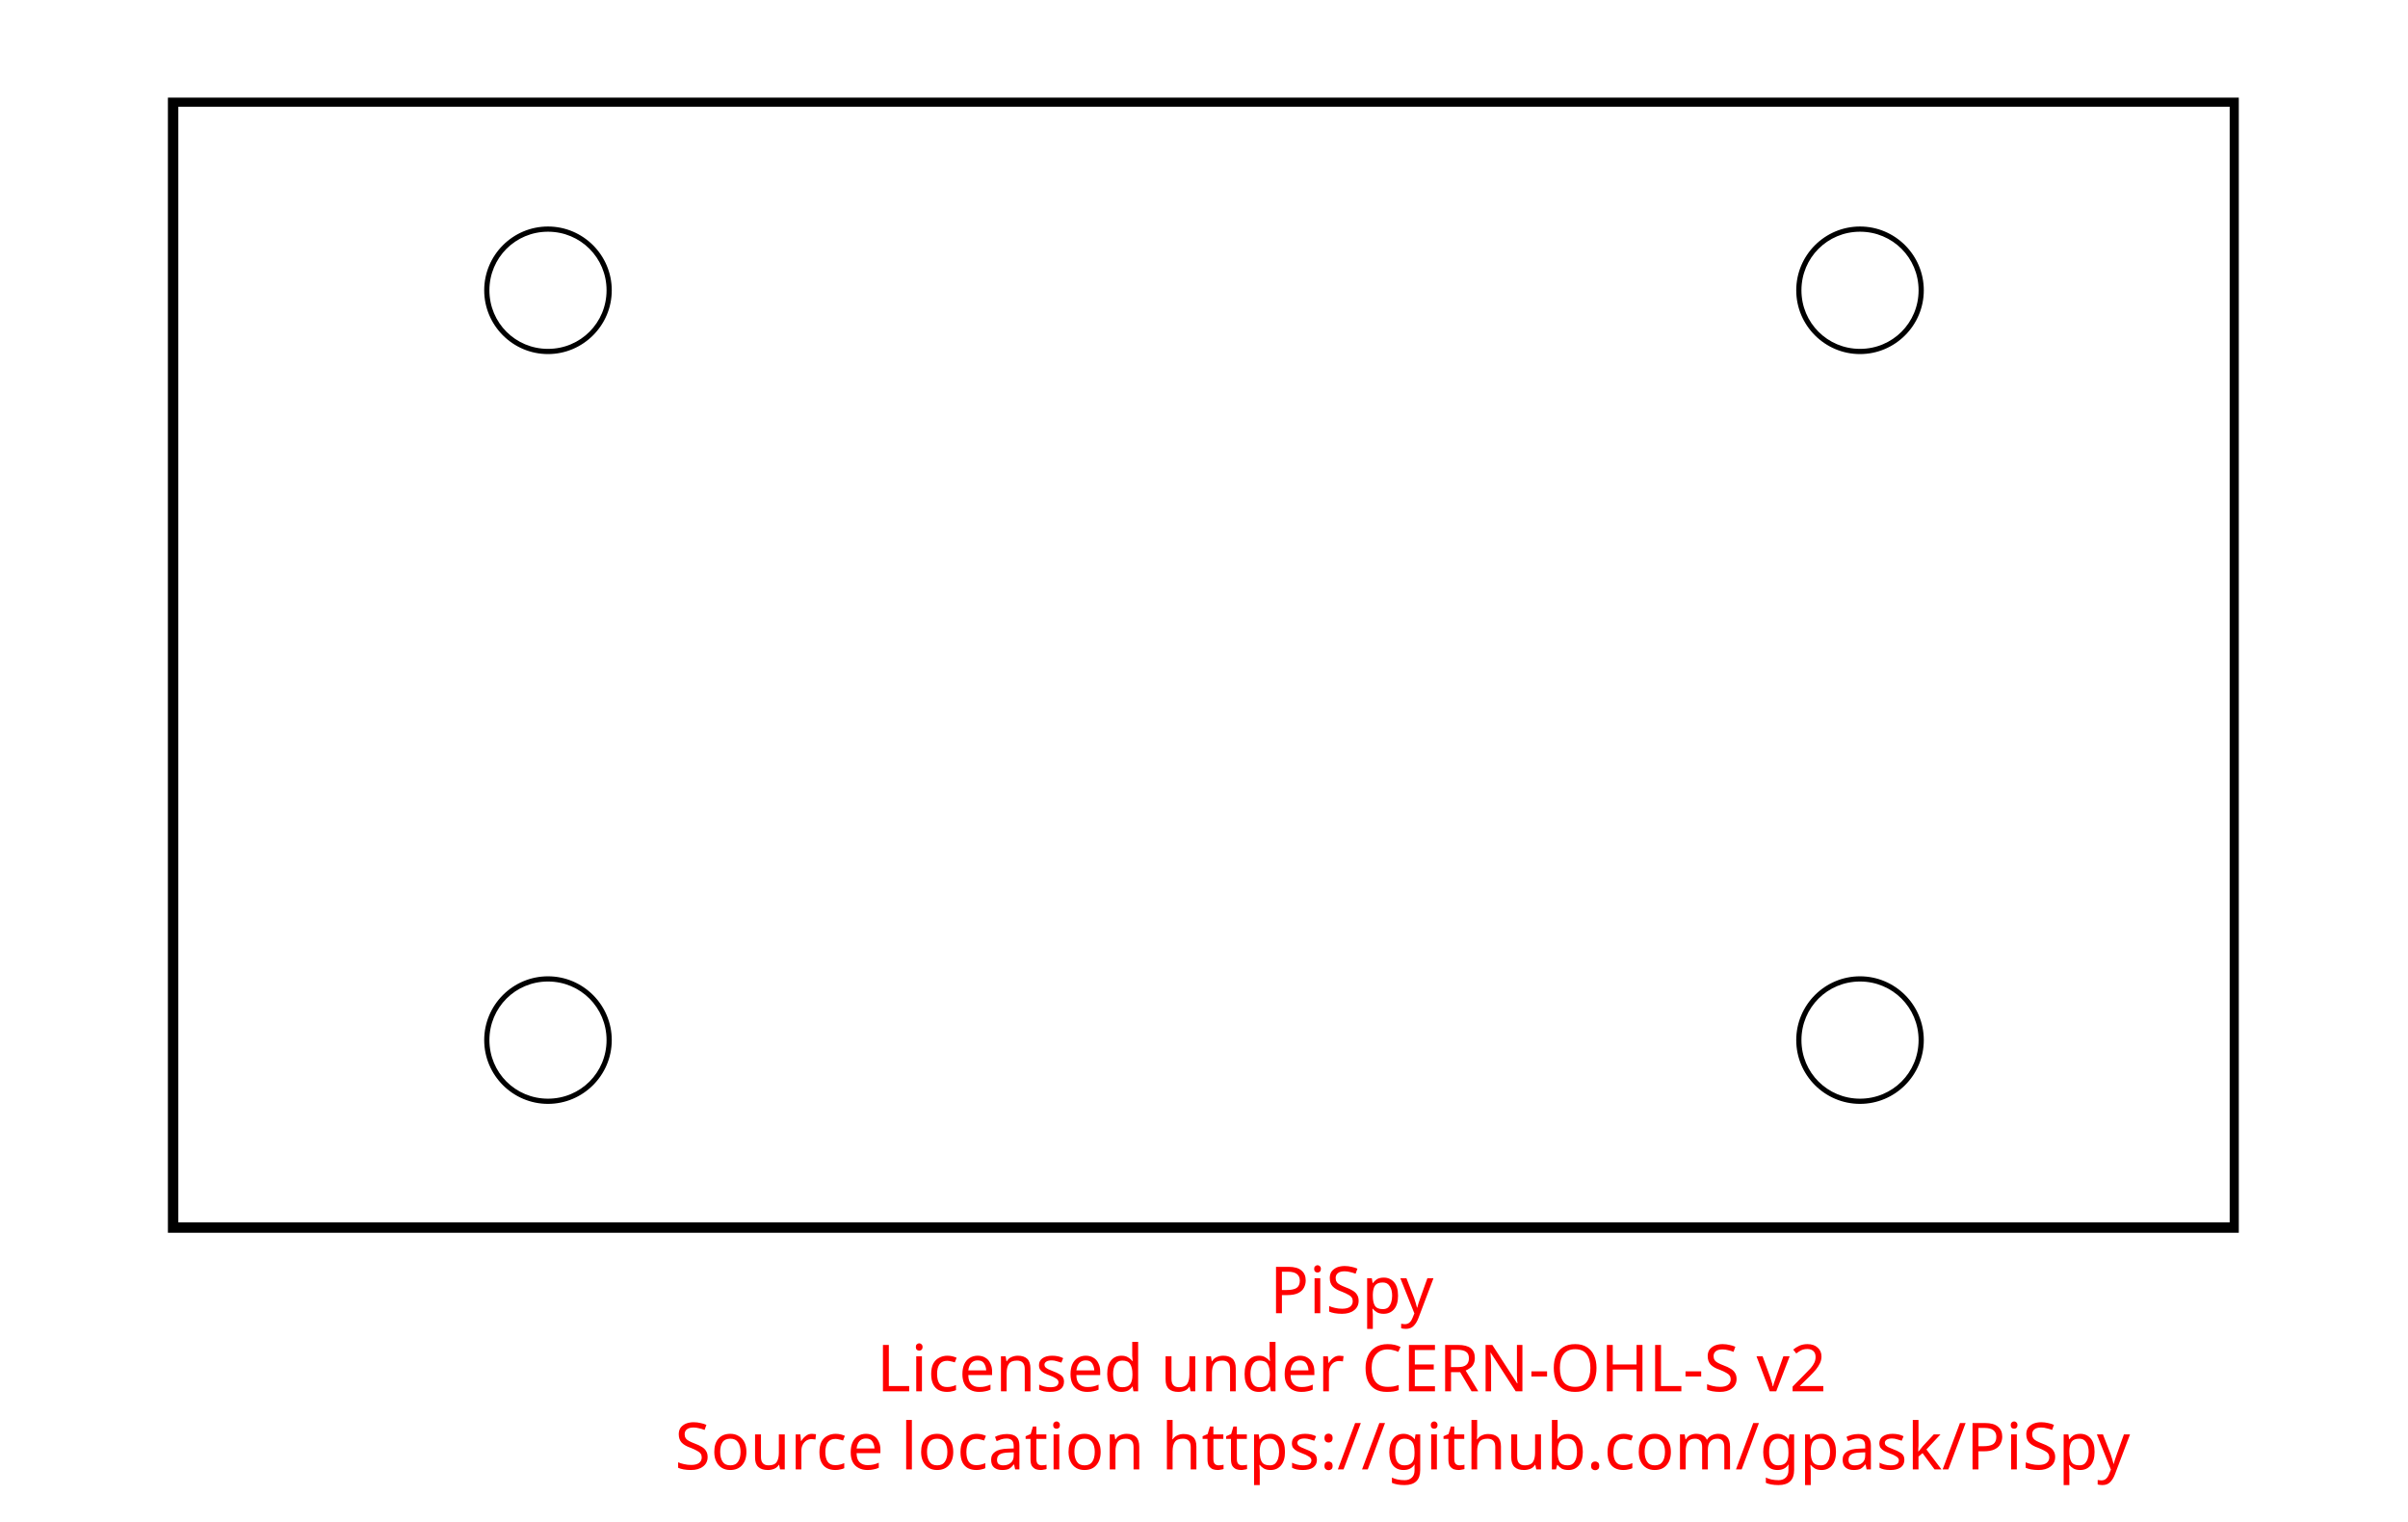
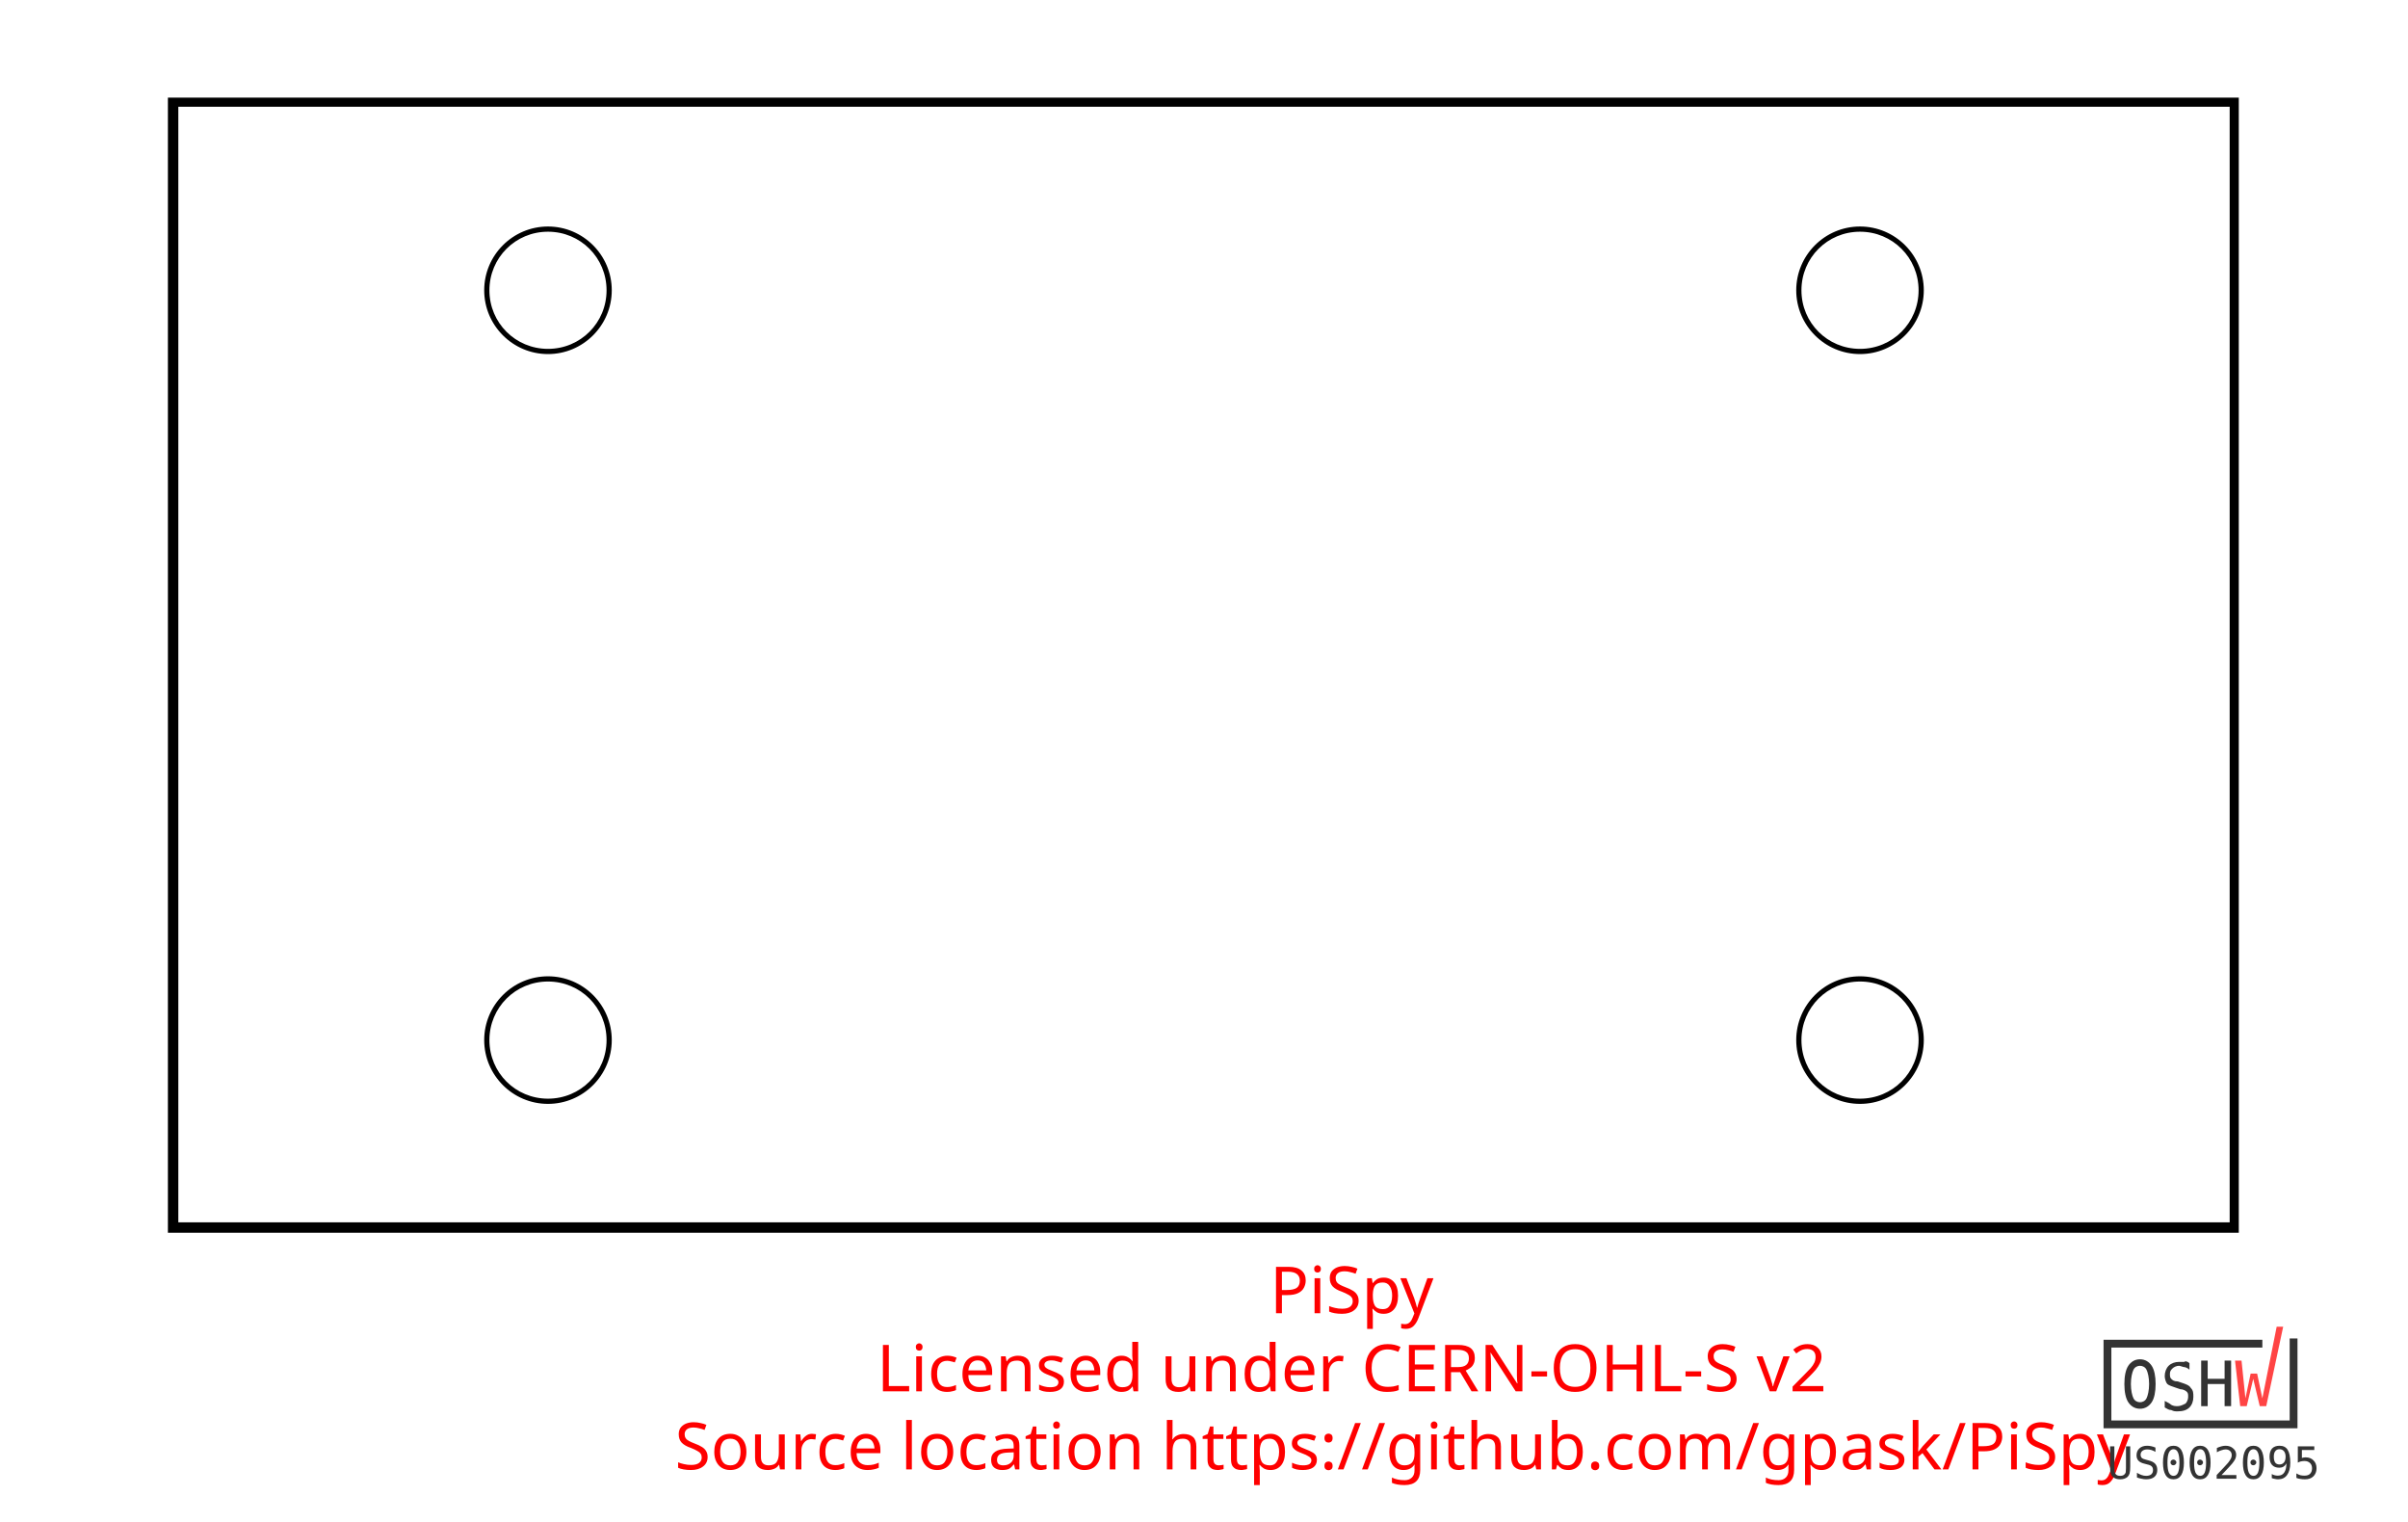
<svg xmlns="http://www.w3.org/2000/svg" version="1.1" id="svg8" x="0px" y="0px" viewBox="0 0 185 116.9" style="enable-background:new 0 0 185 116.9;" xml:space="preserve">
  <style type="text/css">
	.st0{fill:#FF0000;}
	.st1{font-family:'ArialMT';}
	.st2{font-size:5px;}
+ 	.st3{fill:#333333;}
+ 	.st4{fill:#FF4444;}
+ 	.st5{font-family:'DejaVuSansMono';}
+ 	.st6{font-size:3.4px;}
</style>
  <g id="layer1">
-     <path id="rect3713" d="M12.9,7.5v0.4v86.8h159.1V7.5H12.9z M13.7,8.2h157.6v85.7H13.7V8.2z" />
-     <path id="path3717" d="M42.1,75c-2.7,0-4.9,2.2-4.9,4.9s2.2,4.9,4.9,4.9s4.9-2.2,4.9-4.9   S44.8,75,42.1,75z M42.1,75.4c2.5,0,4.5,2,4.5,4.5c0,2.5-2,4.5-4.5,4.5s-4.5-2-4.5-4.5C37.6,77.4,39.6,75.4,42.1,75.4z" />
+     <path id="rect3713" d="M12.9,7.5v0.4v86.8H172V7.5H12.9z M13.7,8.2h157.6v85.7H13.7V8.2z" />
+     <path id="path3717" d="M42.1,75c-2.7,0-4.9,2.2-4.9,4.9s2.2,4.9,4.9,4.9s4.9-2.2,4.9-4.9   S44.8,75,42.1,75z M42.1,75.4c2.5,0,4.5,2,4.5,4.5s-2,4.5-4.5,4.5s-4.5-2-4.5-4.5S39.6,75.4,42.1,75.4z" />
    <path id="path3717-7" d="M42.1,17.4c-2.7,0-4.9,2.2-4.9,4.9s2.2,4.9,4.9,4.9S47,25,47,22.3   S44.8,17.4,42.1,17.4z M42.1,17.8c2.5,0,4.5,2,4.5,4.5s-2,4.5-4.5,4.5s-4.5-2-4.5-4.5S39.6,17.8,42.1,17.8z" />
-     <path id="path3717-3" d="M142.9,17.4c-2.7,0-4.9,2.2-4.9,4.9s2.2,4.9,4.9,4.9   c2.7,0,4.9-2.2,4.9-4.9S145.6,17.4,142.9,17.4z M142.9,17.8c2.5,0,4.5,2,4.5,4.5s-2,4.5-4.5,4.5c-2.5,0-4.5-2-4.5-4.5   S140.4,17.8,142.9,17.8z" />
-     <path id="path3717-8" d="M142.9,75c-2.7,0-4.9,2.2-4.9,4.9s2.2,4.9,4.9,4.9   c2.7,0,4.9-2.2,4.9-4.9S145.6,75,142.9,75z M142.9,75.4c2.5,0,4.5,2,4.5,4.5c0,2.5-2,4.5-4.5,4.5c-2.5,0-4.5-2-4.5-4.5   C138.4,77.4,140.4,75.4,142.9,75.4z" />
+     <path id="path3717-3" d="M142.9,17.4c-2.7,0-4.9,2.2-4.9,4.9s2.2,4.9,4.9,4.9s4.9-2.2,4.9-4.9   S145.6,17.4,142.9,17.4z M142.9,17.8c2.5,0,4.5,2,4.5,4.5s-2,4.5-4.5,4.5s-4.5-2-4.5-4.5S140.4,17.8,142.9,17.8z" />
+     <path id="path3717-8" d="M142.9,75c-2.7,0-4.9,2.2-4.9,4.9s2.2,4.9,4.9,4.9s4.9-2.2,4.9-4.9   S145.6,75,142.9,75z M142.9,75.4c2.5,0,4.5,2,4.5,4.5s-2,4.5-4.5,4.5s-4.5-2-4.5-4.5S140.4,75.4,142.9,75.4z" />
  </g>
-   <text transform="matrix(1 0 0 1 97.5488 100.88)">
-     <tspan x="0" y="0" class="st0 st1 st2">PiSpy</tspan>
-     <tspan x="-30.2" y="6" class="st0 st1 st2">Licensed under CERN-OHL-S v2</tspan>
-     <tspan x="-45.7" y="12" class="st0 st1 st2">Source location https://github.com/gpask/PiSpy</tspan>
-   </text>
+   <text transform="matrix(1 0 0 1 97.5488 100.88)" class="st0 st1 st2">PiSpy</text>
+   <text transform="matrix(1 0 0 1 67.3488 106.88)" class="st0 st1 st2">Licensed under CERN-OHL-S v2</text>
+   <text transform="matrix(1 0 0 1 51.8488 112.88)" class="st0 st1 st2">Source location https://github.com/gpask/PiSpy</text>
+   <g transform="translate(-614.09 -142.78)">
+     <g>
+       <path class="st3" d="M775.7,245.6v0.3v6.3v0.3h0.3h14.3h0.3v-0.3v-6.6H790l0,6.3h-13.7v-5.6h11.6v-0.6H776H775.7z" />
+       <path class="st3" d="M779.2,249.1c0-0.5-0.1-0.9-0.2-1.1c-0.1-0.2-0.3-0.3-0.5-0.3c-0.2,0-0.4,0.1-0.5,0.3    c-0.1,0.2-0.2,0.6-0.2,1.1c0,0.5,0.1,0.9,0.2,1.1c0.1,0.2,0.3,0.3,0.5,0.3c0.2,0,0.4-0.1,0.5-0.3    C779.1,250,779.2,249.6,779.2,249.1 M779.7,249.1c0,0.6-0.1,1.1-0.3,1.4c-0.2,0.3-0.5,0.5-0.9,0.5s-0.7-0.2-0.9-0.5    s-0.3-0.8-0.3-1.4c0-0.6,0.1-1.1,0.3-1.4c0.2-0.3,0.5-0.5,0.9-0.5c0.4,0,0.7,0.2,0.9,0.5C779.6,248,779.7,248.5,779.7,249.1" />
+       <path class="st3" d="M782.3,247.5v0.5c-0.1-0.1-0.3-0.2-0.4-0.2c-0.1,0-0.3-0.1-0.4-0.1c-0.2,0-0.4,0.1-0.5,0.2    c-0.1,0.1-0.2,0.2-0.2,0.4c0,0.2,0,0.3,0.1,0.4c0.1,0.1,0.2,0.2,0.5,0.2l0.3,0.1c0.3,0.1,0.6,0.2,0.7,0.4c0.2,0.2,0.2,0.4,0.2,0.7    c0,0.3-0.1,0.6-0.3,0.8c-0.2,0.2-0.5,0.3-0.9,0.3c-0.2,0-0.3,0-0.5-0.1c-0.2,0-0.3-0.1-0.5-0.2v-0.5c0.2,0.1,0.4,0.2,0.5,0.3    c0.2,0.1,0.3,0.1,0.5,0.1c0.2,0,0.4-0.1,0.6-0.2c0.1-0.1,0.2-0.3,0.2-0.5c0-0.2,0-0.3-0.1-0.4c-0.1-0.1-0.3-0.2-0.5-0.2l-0.3-0.1    c-0.3-0.1-0.6-0.2-0.7-0.3c-0.1-0.1-0.2-0.4-0.2-0.6c0-0.3,0.1-0.6,0.3-0.8c0.2-0.2,0.5-0.3,0.8-0.3c0.1,0,0.3,0,0.4,0    C782,247.3,782.2,247.4,782.3,247.5" />
+       <path class="st3" d="M783.2,247.3h0.5v1.4h1.3v-1.4h0.5v3.5H785v-1.7h-1.3v1.7h-0.5V247.3" />
+     </g>
+     <path class="st4" d="M785.8,247.3h0.5l0.3,2.9l0.4-1.9h0.5l0.4,1.9l1.1-5.5h0.5l-1.3,6.1h-0.5l-0.5-2.1l-0.5,2.1h-0.5L785.8,247.3" />
+     <text transform="matrix(1 0 0 1 775.9531 256.3734)" class="st3 st5 st6">US002095</text>
+   </g>
</svg>
